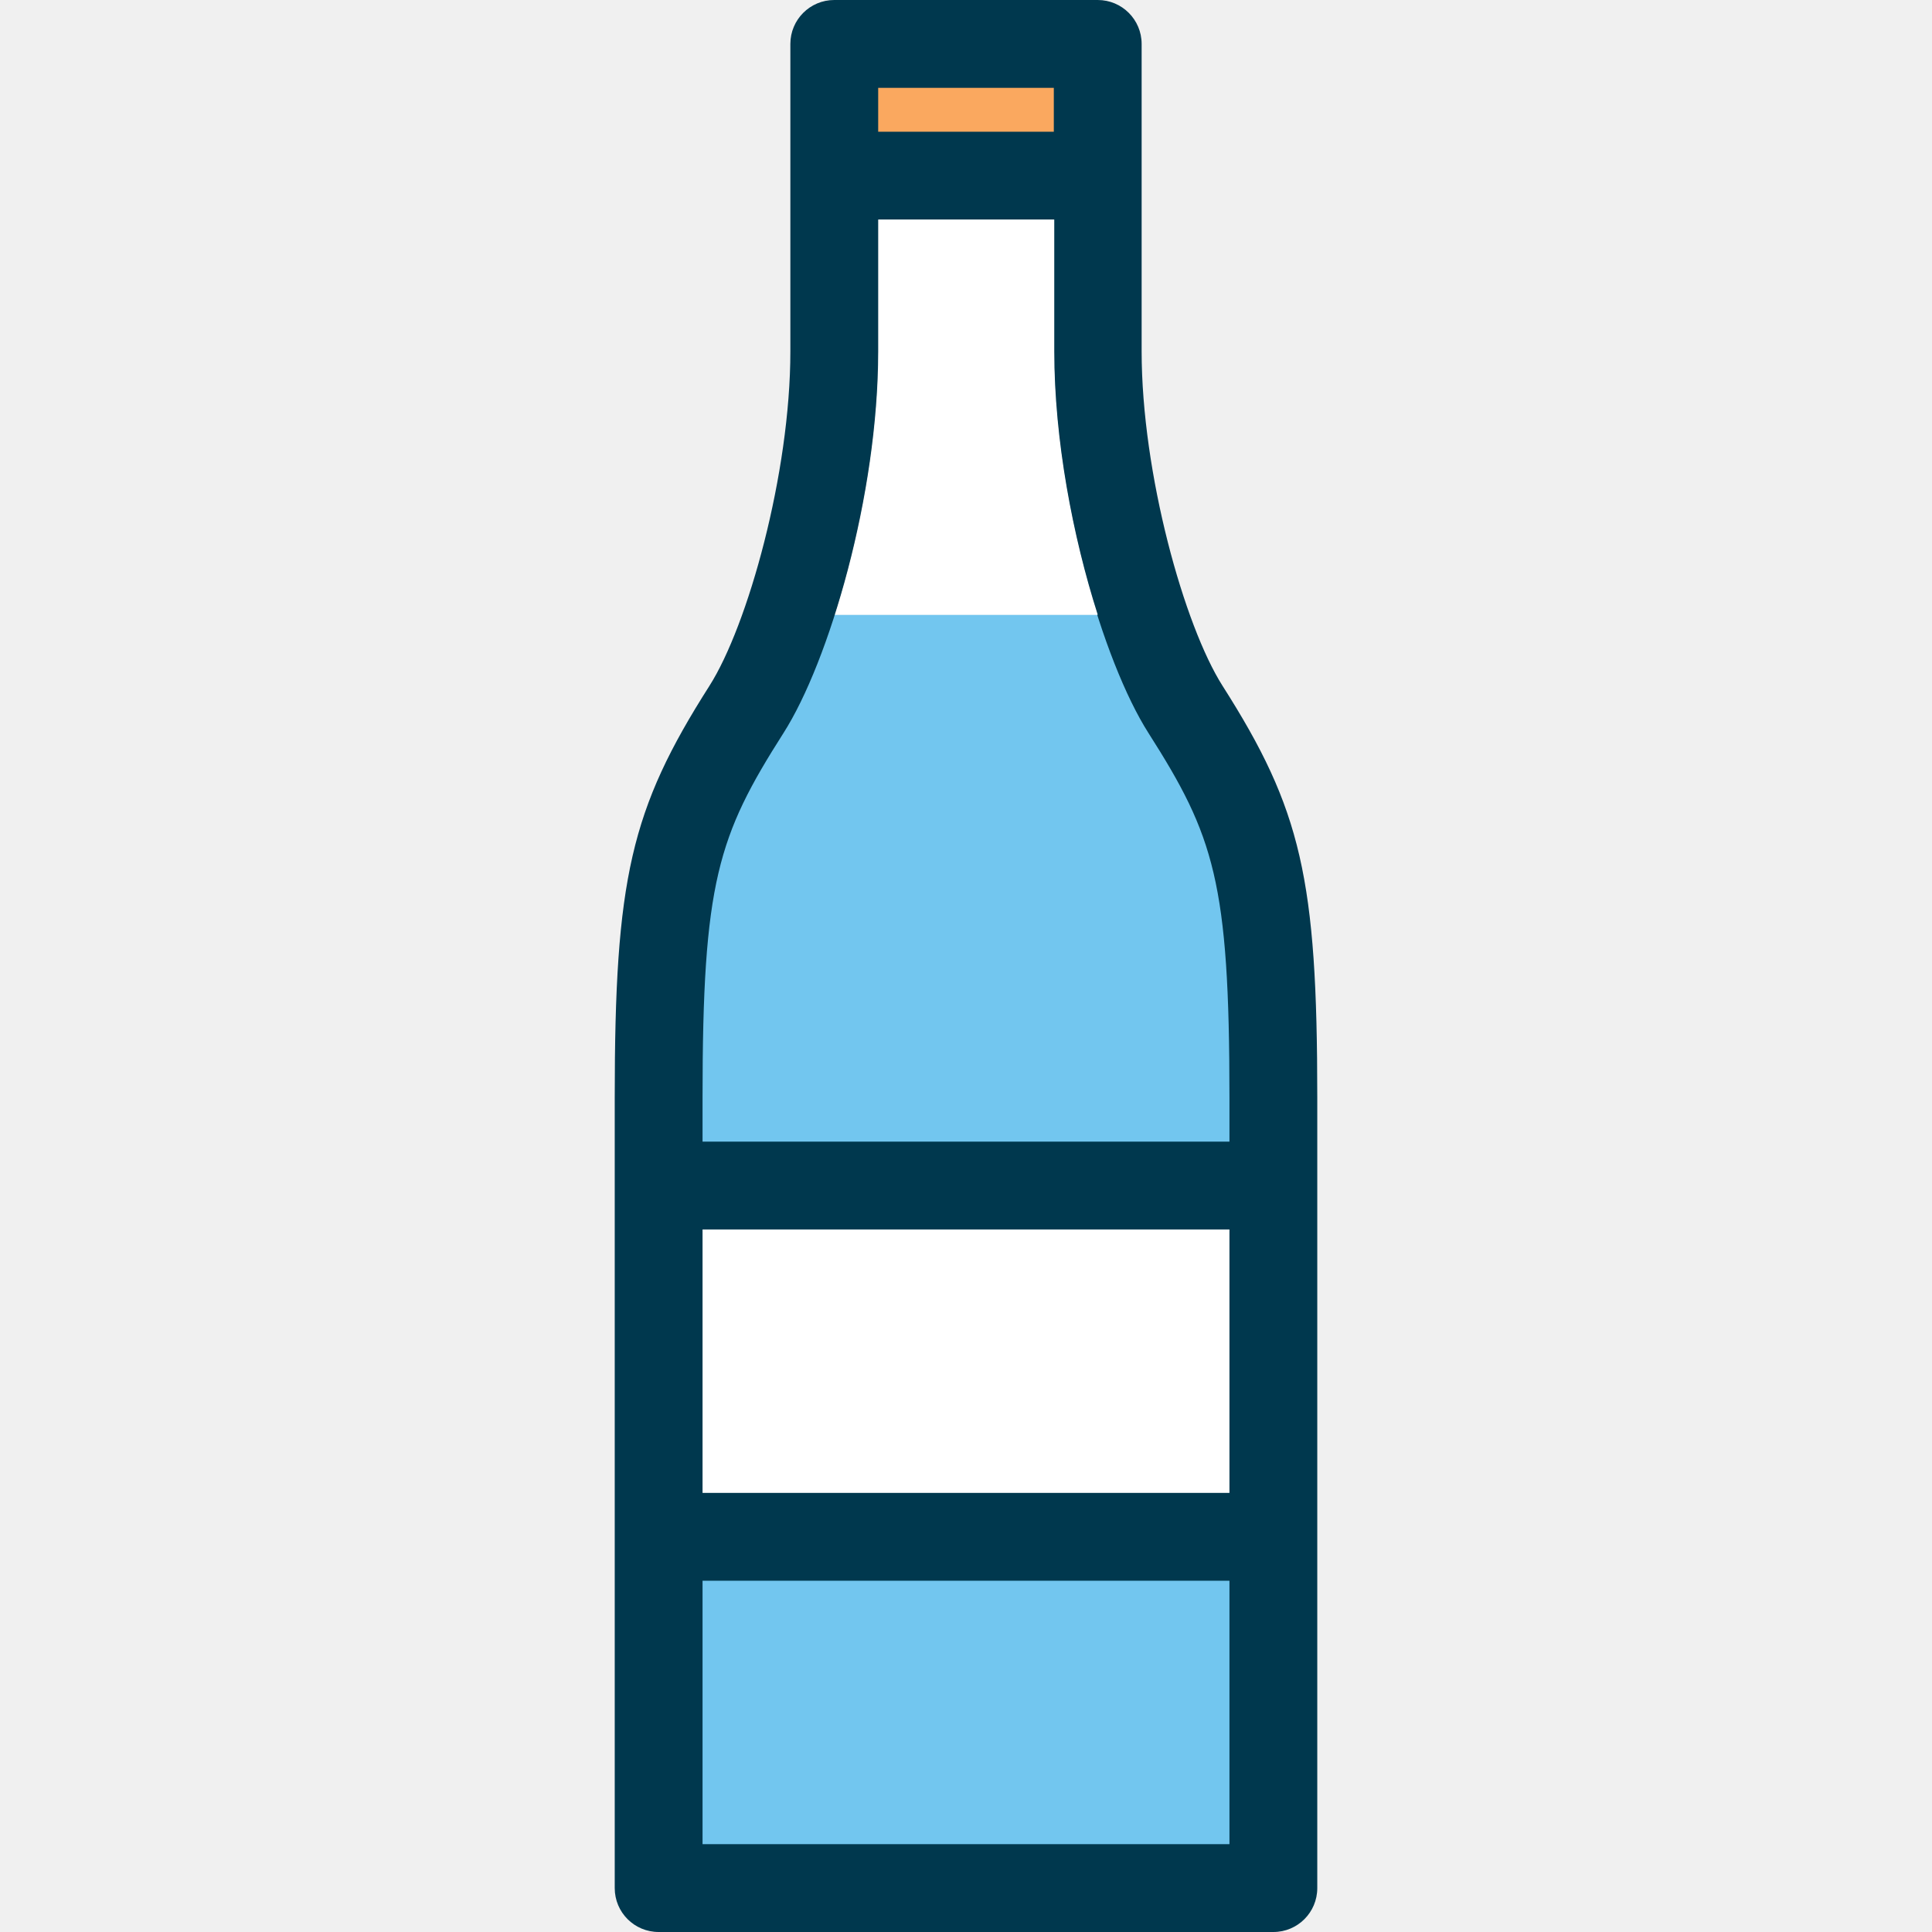
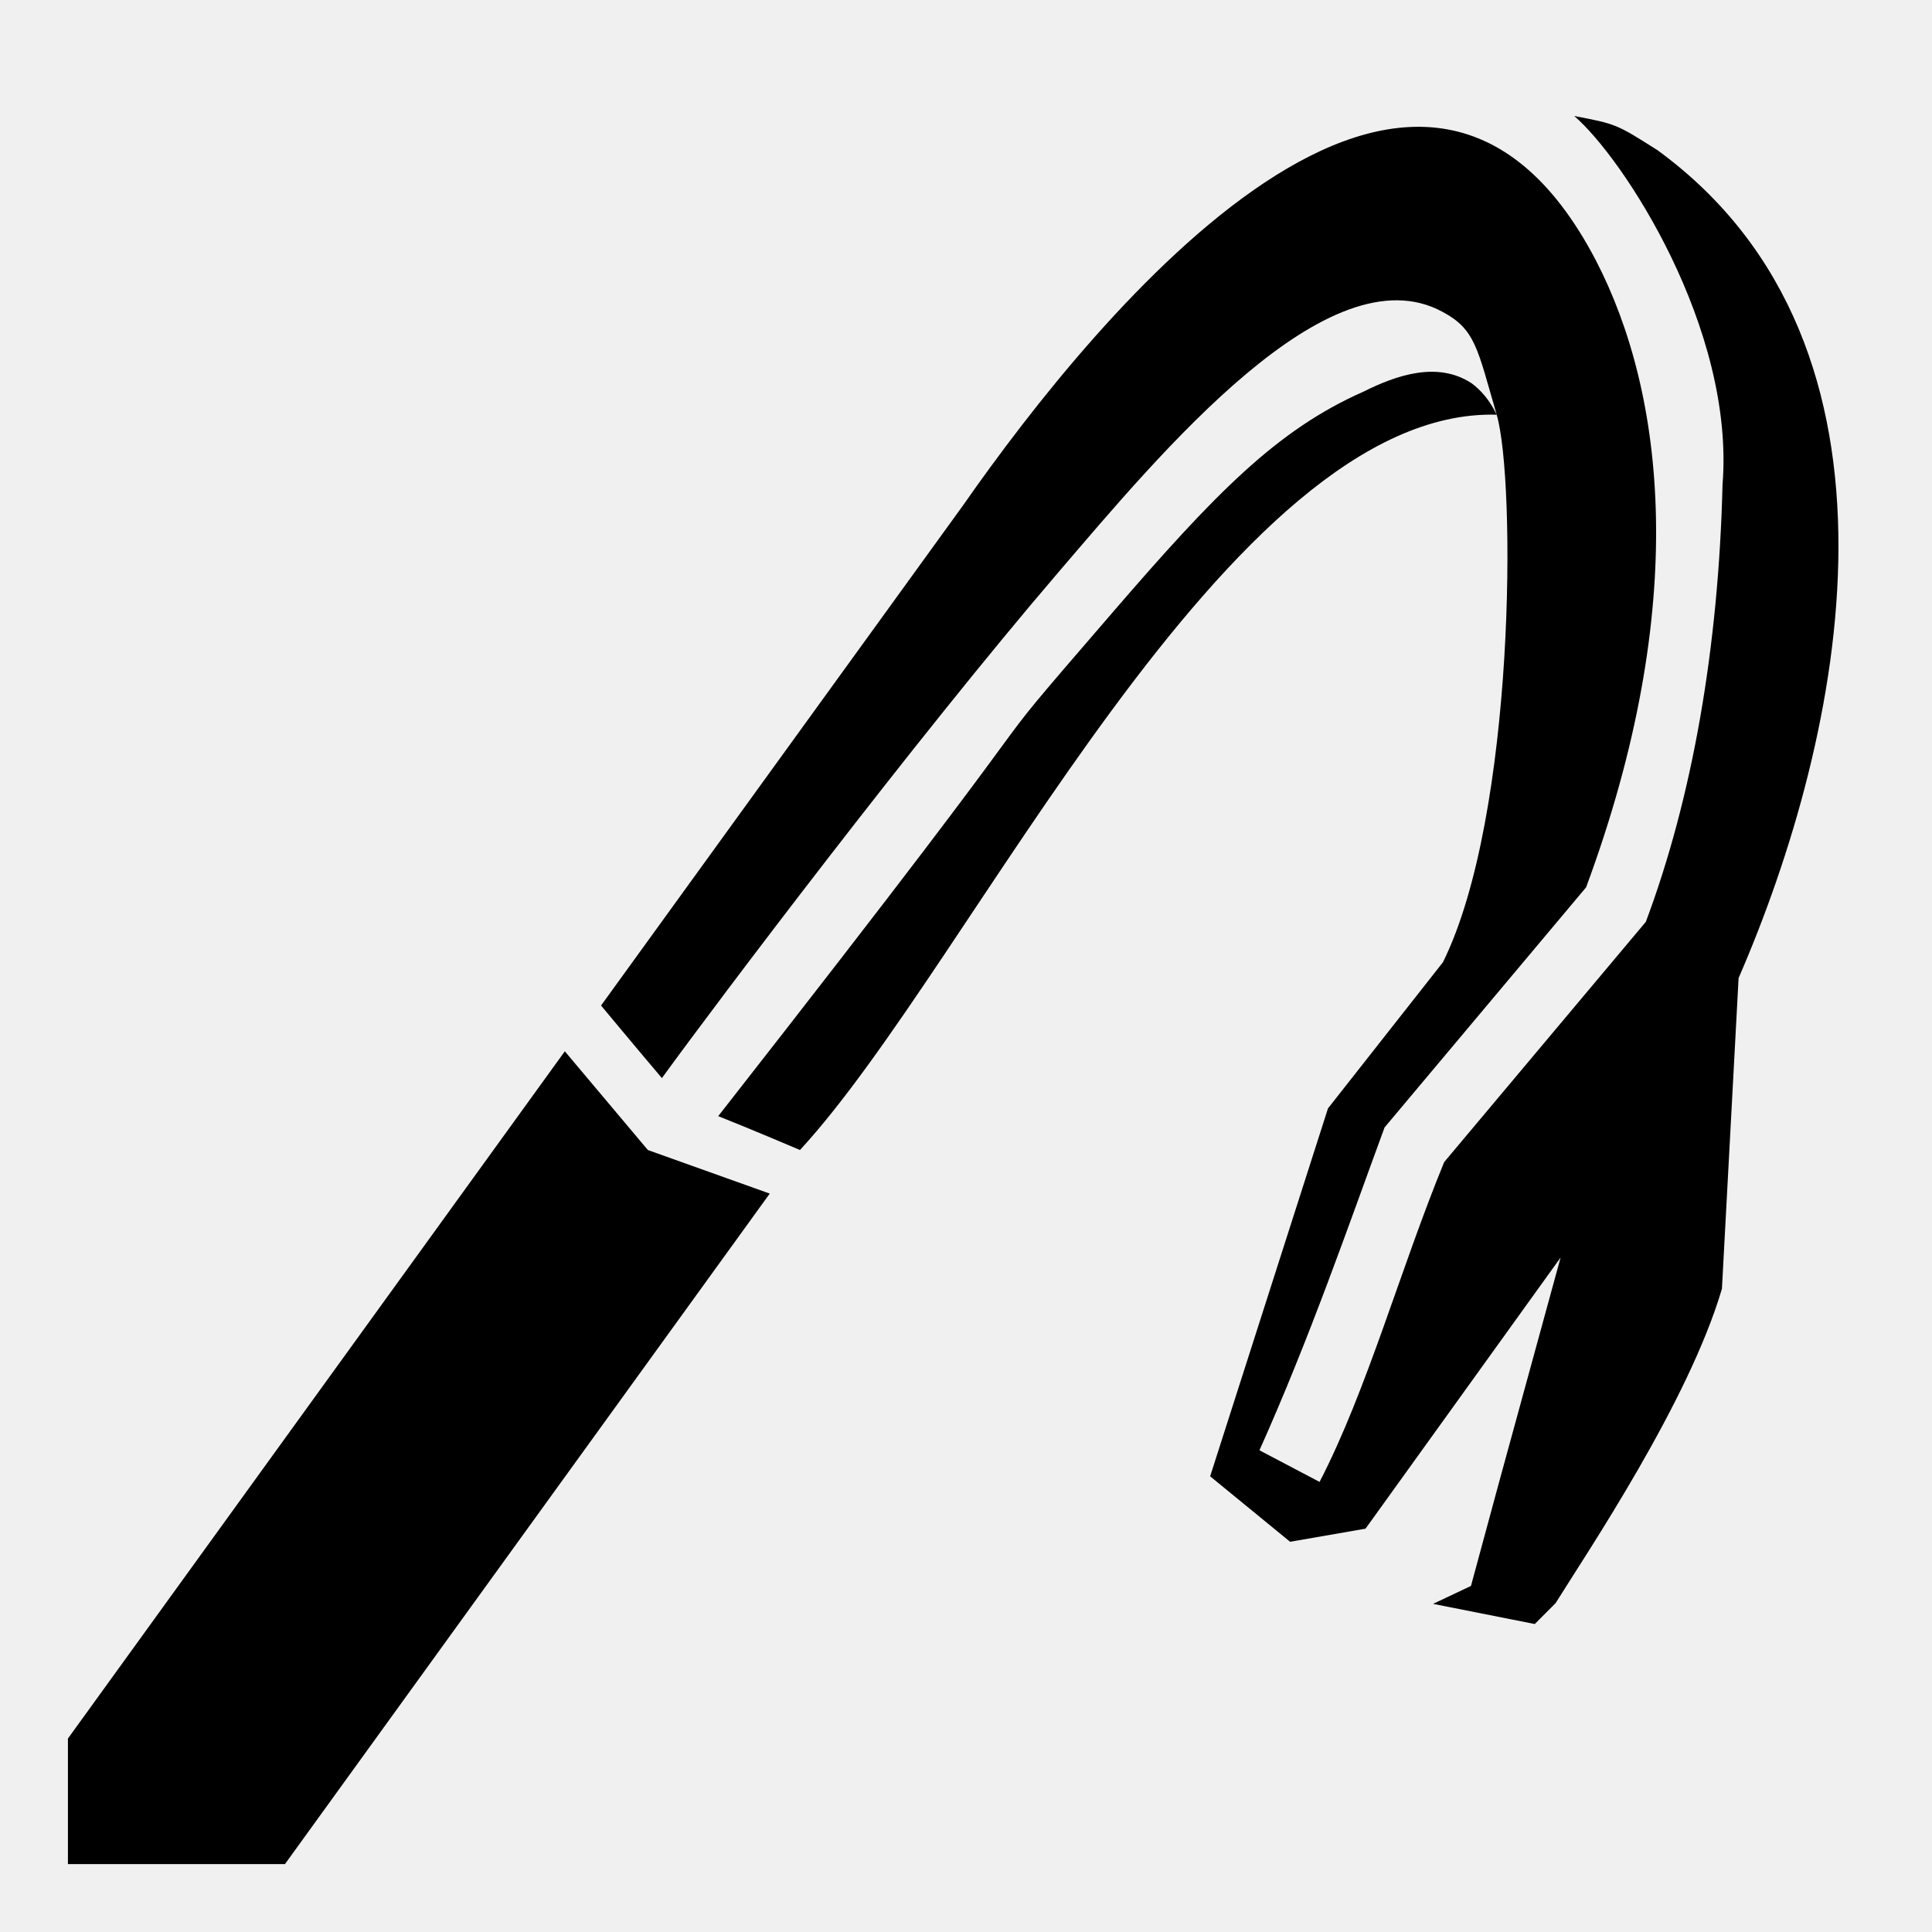
- <svg xmlns="http://www.w3.org/2000/svg" version="1.1" id="Layer_1" viewBox="0 0 512 512" xml:space="preserve">
-   <path style="fill:#72C6EF;" d="M303.081,162.909h-94.161c-3.468,10.287-7.308,19.153-11.101,25.111  c-19.444,30.511-23.273,46.068-23.273,102.889v209.455h162.909V290.909c0-56.82-3.828-72.378-23.273-102.889  C310.377,182.063,306.548,173.196,303.081,162.909z" />
-   <rect x="174.545" y="314.182" style="fill:#FFFFFF;" width="162.909" height="93.091" />
-   <rect x="221.091" y="11.636" style="fill:#FAA85F;" width="69.818" height="34.909" />
-   <path style="fill:#00384E;" d="M323.991,181.76c-10.135-15.919-21.446-56.239-21.446-88.669V11.636  C302.545,5.213,297.344,0,290.909,0h-69.818c-6.435,0-11.636,5.213-11.636,11.636v81.455c0,32.431-11.311,72.751-21.457,88.681  c-20.864,32.756-25.088,51.119-25.088,109.137v209.455c0,6.435,5.201,11.636,11.636,11.636h162.909  c6.435,0,11.636-5.201,11.636-11.636V290.909C349.091,232.89,344.867,214.528,323.991,181.76z M232.727,23.273h46.545v11.636  h-46.545V23.273z M325.818,488.727H186.182v-69.818h139.636V488.727z M325.818,395.636H186.182v-69.818h139.636V395.636z   M325.818,302.545H186.182v-11.636c0-57.169,4.073-69.353,21.446-96.64c12.079-18.932,25.1-62.999,25.1-101.178V58.182h46.545  v34.909c0,38.179,13.021,82.246,25.088,101.178c17.385,27.287,21.457,39.471,21.457,96.64V302.545z" />
-   <path style="fill:#FFFFFF;" d="M290.909,162.909h-69.585c6.633-20.713,11.52-46.429,11.52-69.818V58.182h46.545v34.909  C279.389,116.48,284.276,142.196,290.909,162.909z" />
+ <svg xmlns="http://www.w3.org/2000/svg" width="800px" height="800px" viewBox="0 0 512 512">
+   <path fill="#000000" d="M417.186 30.744c12.997 11.133 42.59 56.346 39.306 97.635-1.062 43.45-8.042 83.123-20.326 115.91l-53.443 63.673c-11.52 28.003-20.44 60.487-33.024 84.76l-15.93-8.383c13.343-29.754 23.773-60.04 33.152-85.55l53.416-63.644c27.66-74.695 20.835-130.908 2.615-166.083-46.748-89.71-131.486 12.928-167.7 64.822l-95.968 132.588s9.633 11.59 16.127 19.236c14.846-20.453 67.174-89.815 104.817-133.747 27.56-32.168 71.878-85.727 102.04-69.326 8.757 4.65 9.267 9.775 14.37 27.263 5.104 17.49 4.986 106.234-14.238 145.098l-30.47 38.74-31.23 97.5 21.19 17.35 19.985-3.47 51.7-71.854-16.33 59.623-7.423 27.404-10.047 4.75 26.957 5.345 5.518-5.537c8.46-13.59 35.28-53.34 44.082-83.32l4.414-82.33c27.852-64.092 49.867-167.234-21.46-219.372-10.932-6.942-10.954-6.95-22.102-9.082zm-55.82 73.03c-23.088 10.194-39.402 27.09-66.65 58.675-43.976 50.97 0 0-104.378 133.34 8.856 3.515 21.662 8.974 21.662 8.974 45.562-49.32 113.515-196.82 184.64-194.864-1.83-3.83-4.207-6.543-6.68-8.35-9.062-5.913-19.99-2.063-28.593 2.225zm-211.68 174.828L18 460.734V494h57.52l128.47-177.686-32.297-11.544z" />
</svg>
